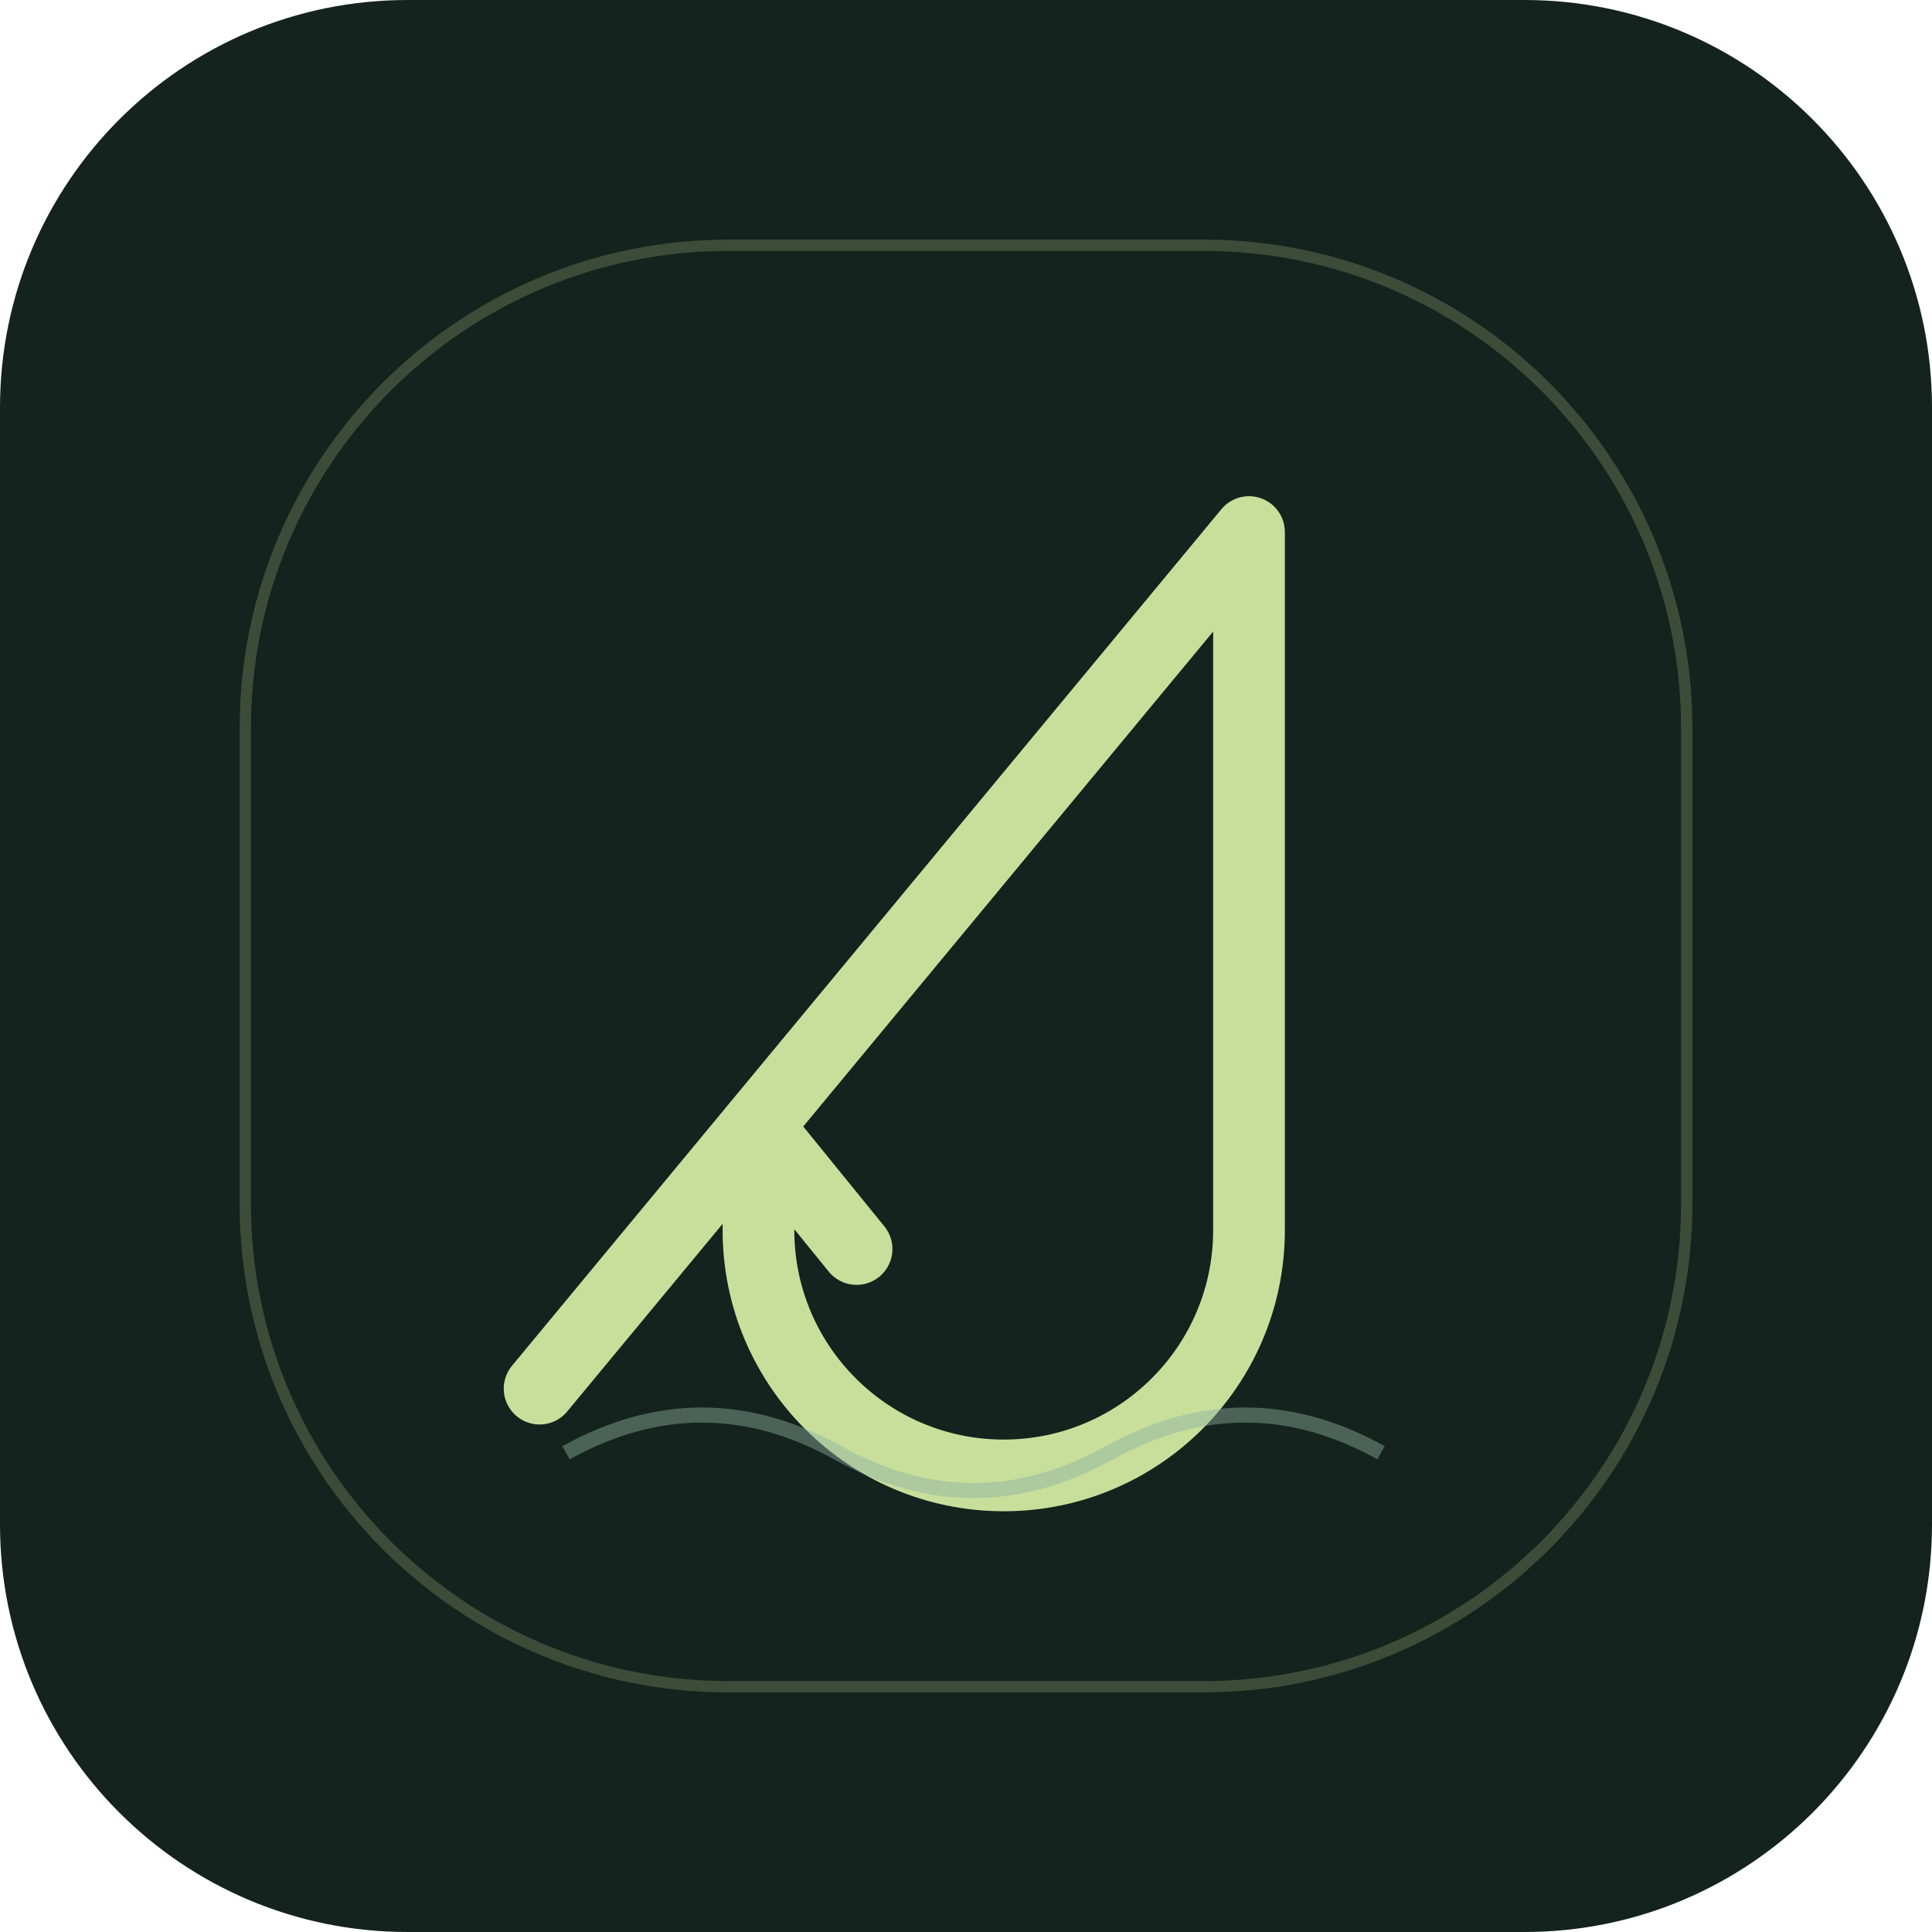
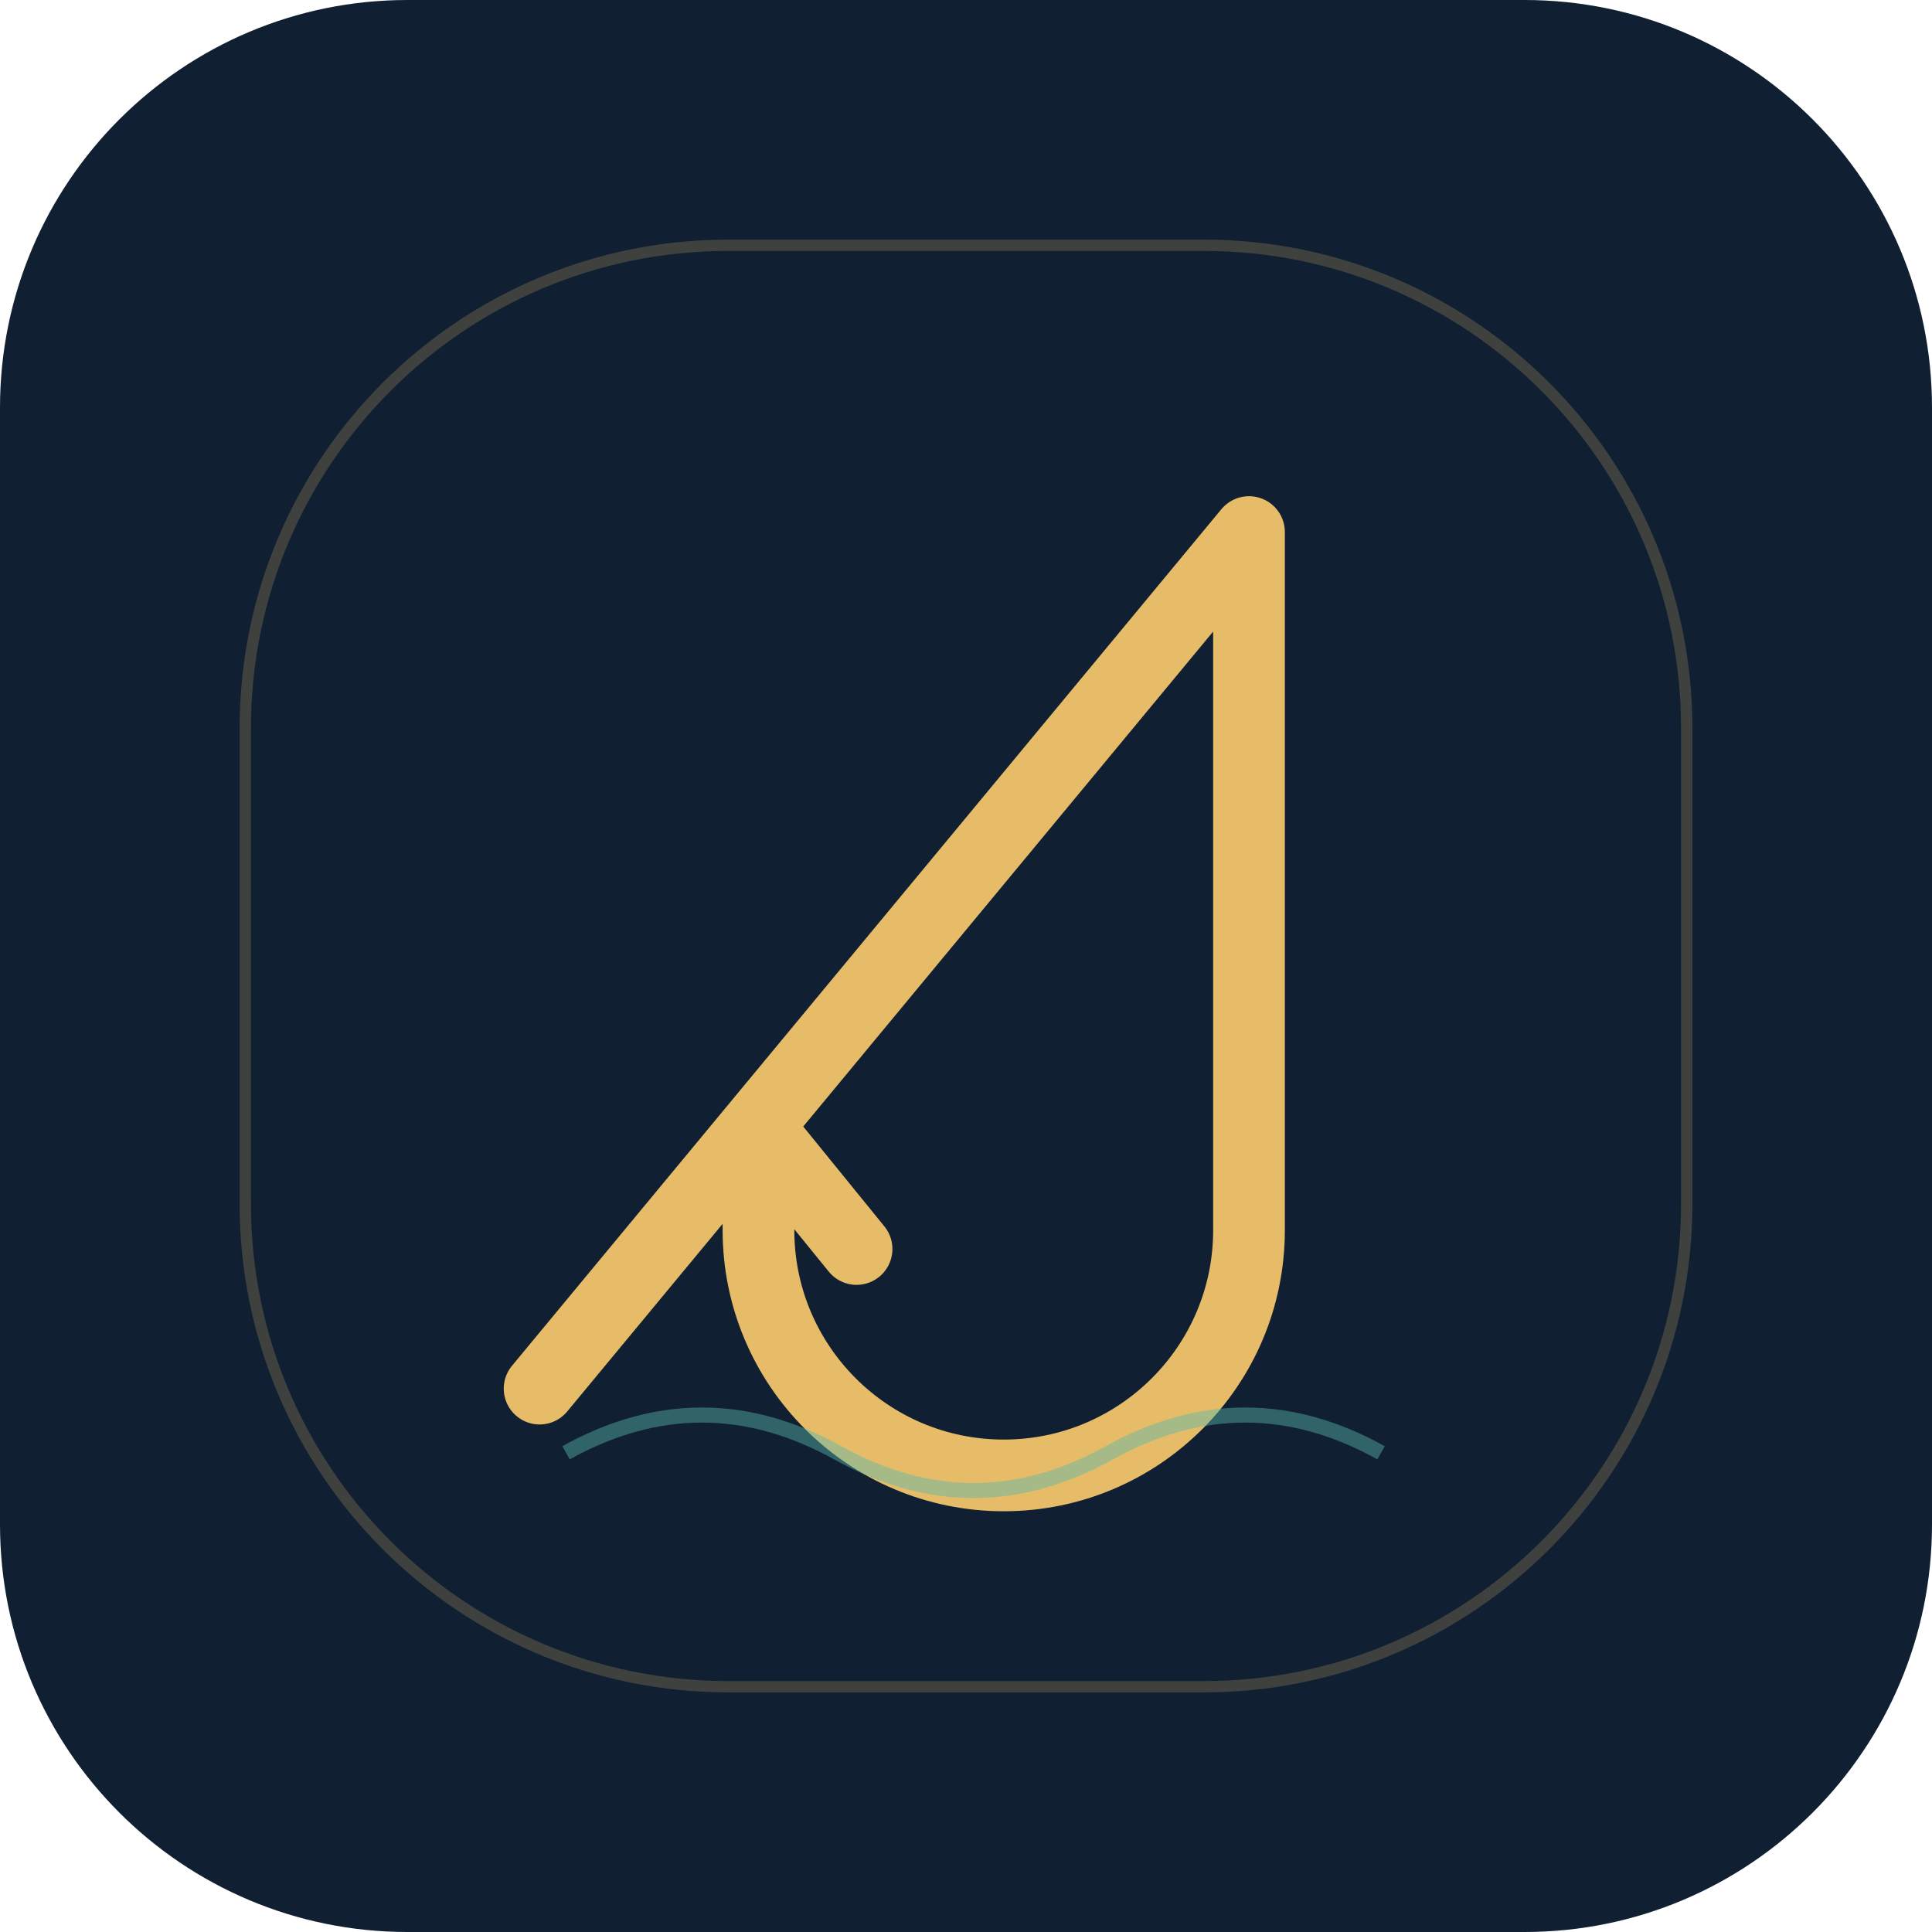
<svg xmlns="http://www.w3.org/2000/svg" viewBox="0 0 512 512">
-   <rect width="512" height="512" rx="108" fill="#14231d" />
-   <rect x="65" y="65" width="382" height="382" rx="128" fill="none" stroke="#c8df9c" stroke-opacity=".22" stroke-width="3" />
-   <path d="M143 368L331 141M331 141v185a65 65 0 0 1-130 0v-27l26 32" fill="none" stroke="#c8df9c" stroke-width="19" stroke-linecap="round" stroke-linejoin="round" />
-   <path d="M150 385q36-20 72 0t72 0t72 0" stroke="#8db1a0" stroke-opacity=".45" stroke-width="4" fill="none" />
+   <rect width="512" height="512" rx="108" fill="#101f32" />
+   <rect x="65" y="65" width="382" height="382" rx="128" fill="none" stroke="#e6bc68" stroke-opacity=".22" stroke-width="3" />
+   <path d="M143 368L331 141M331 141v185a65 65 0 0 1-130 0v-27l26 32" fill="none" stroke="#e6bc68" stroke-width="19" stroke-linecap="round" stroke-linejoin="round" />
+   <path d="M150 385q36-20 72 0t72 0t72 0" stroke="#59b9ad" stroke-opacity=".45" stroke-width="4" fill="none" />
</svg>
